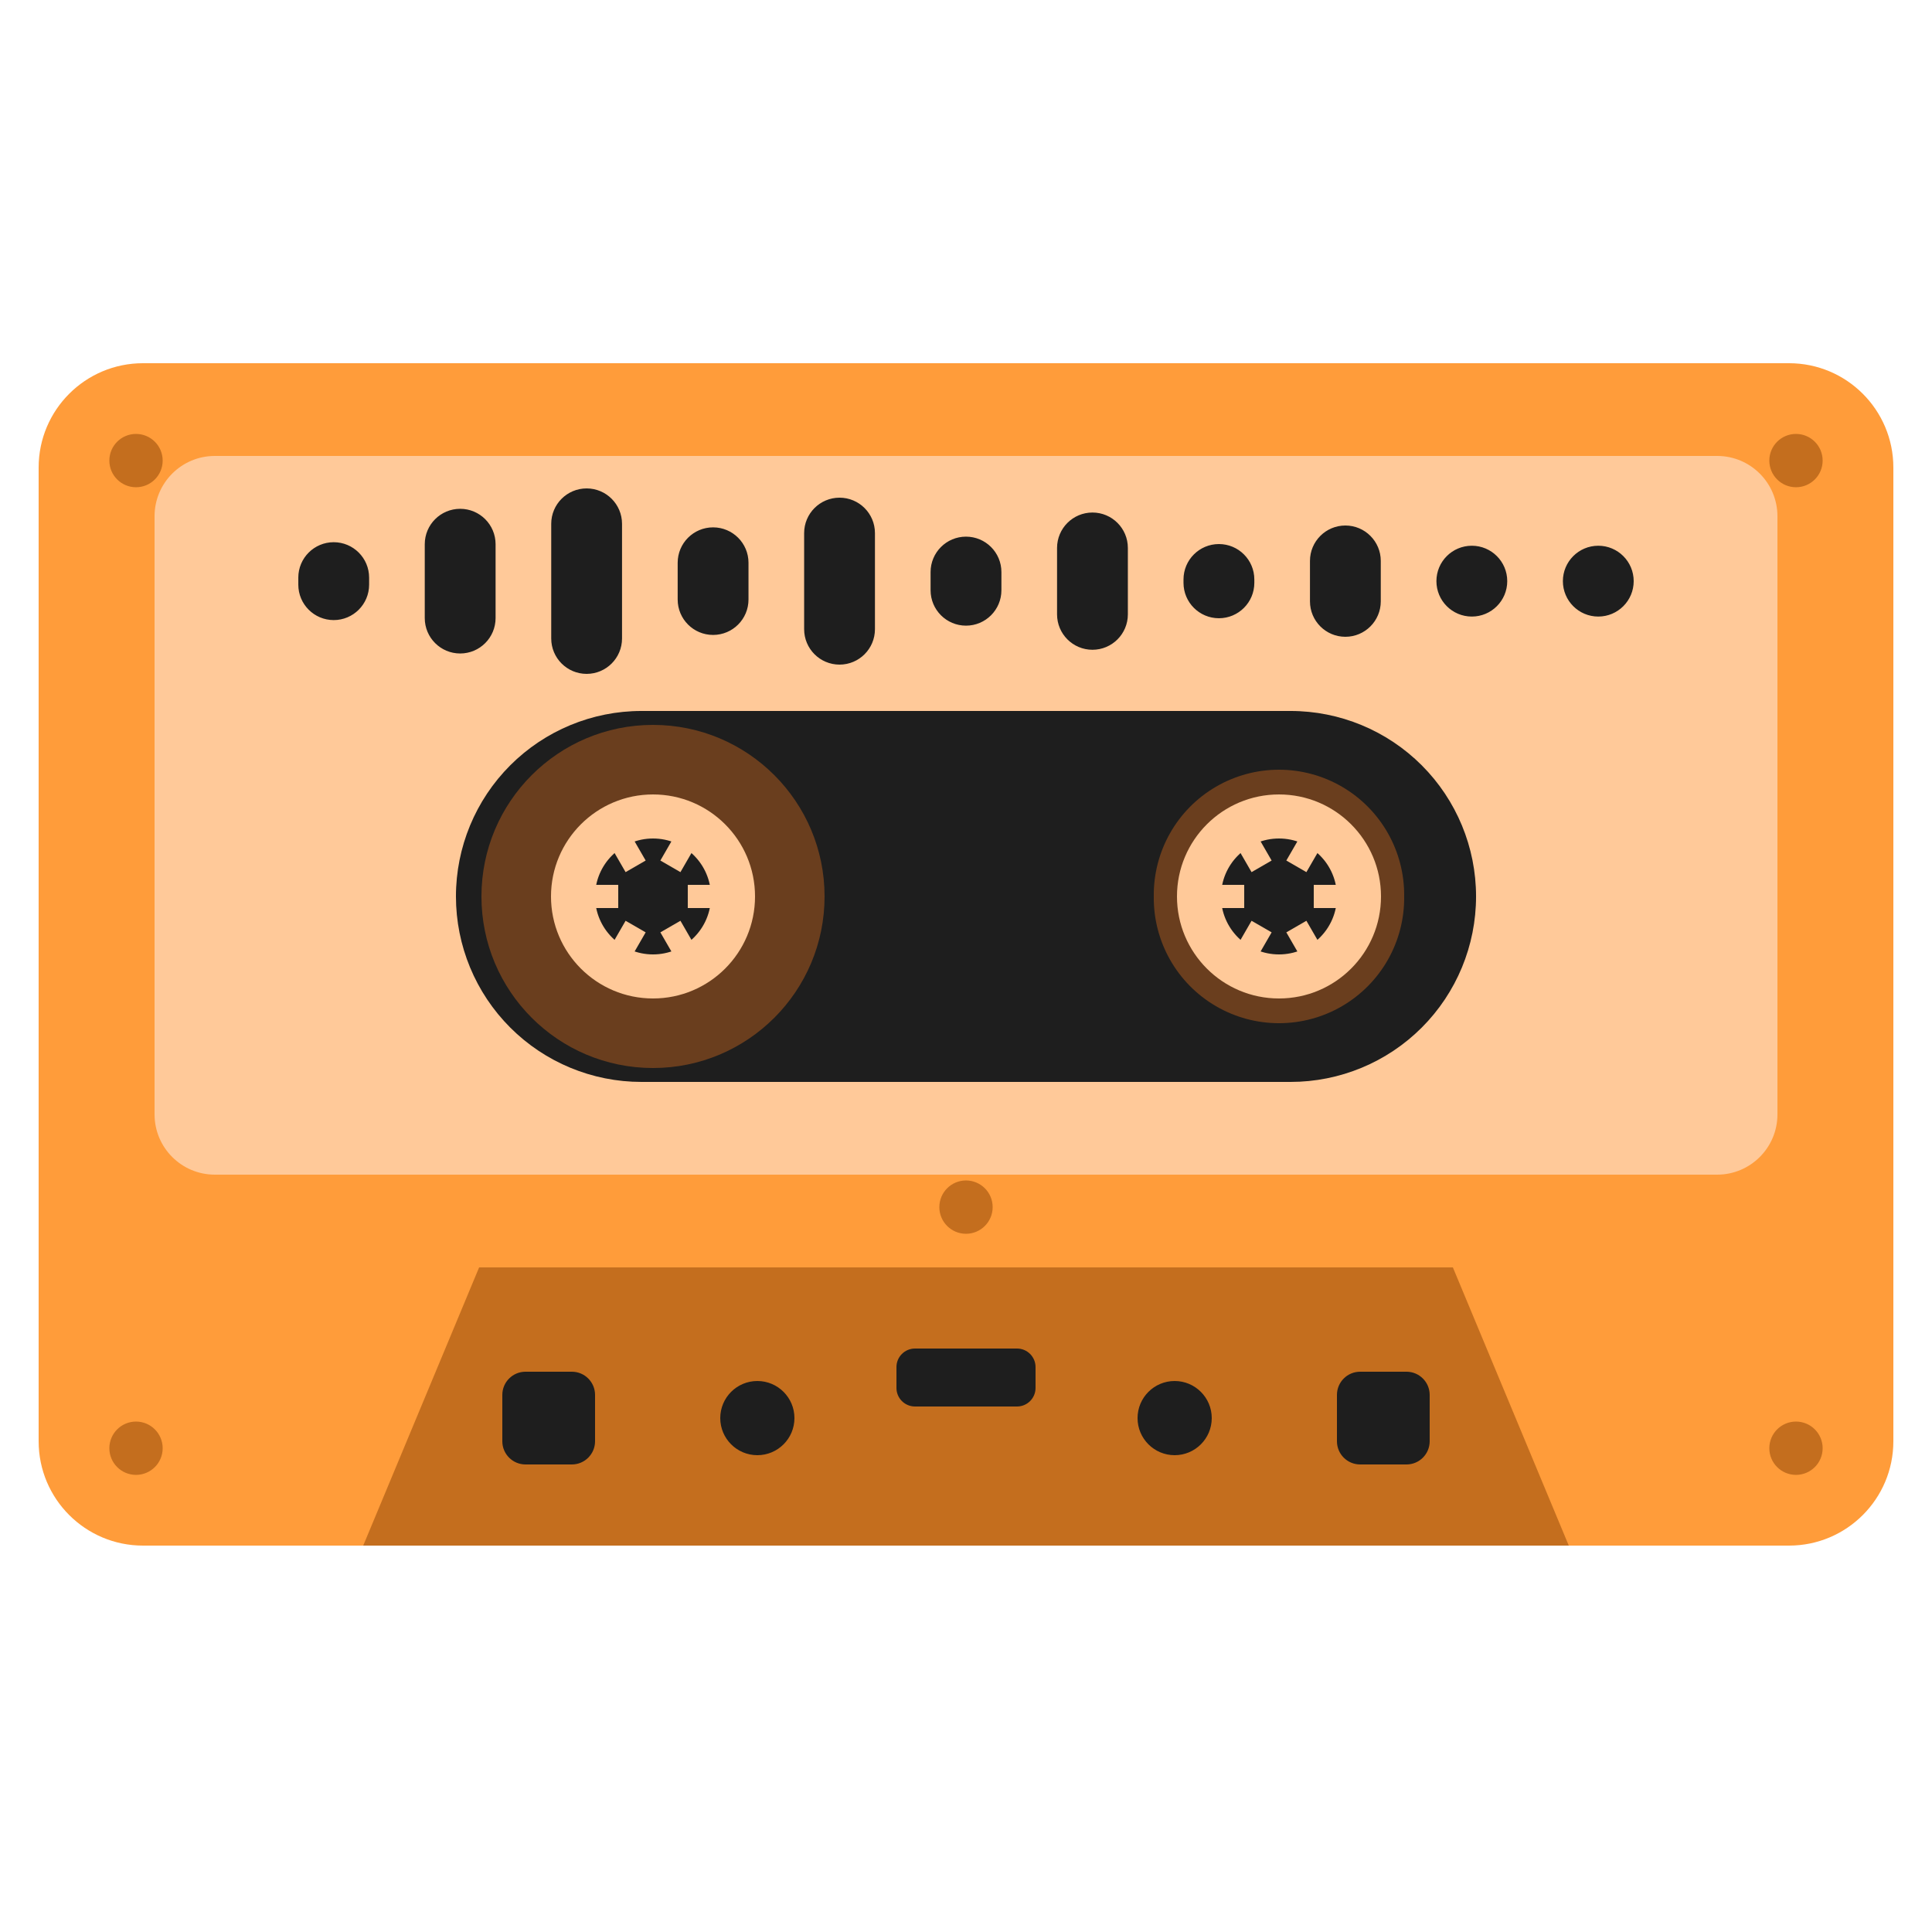
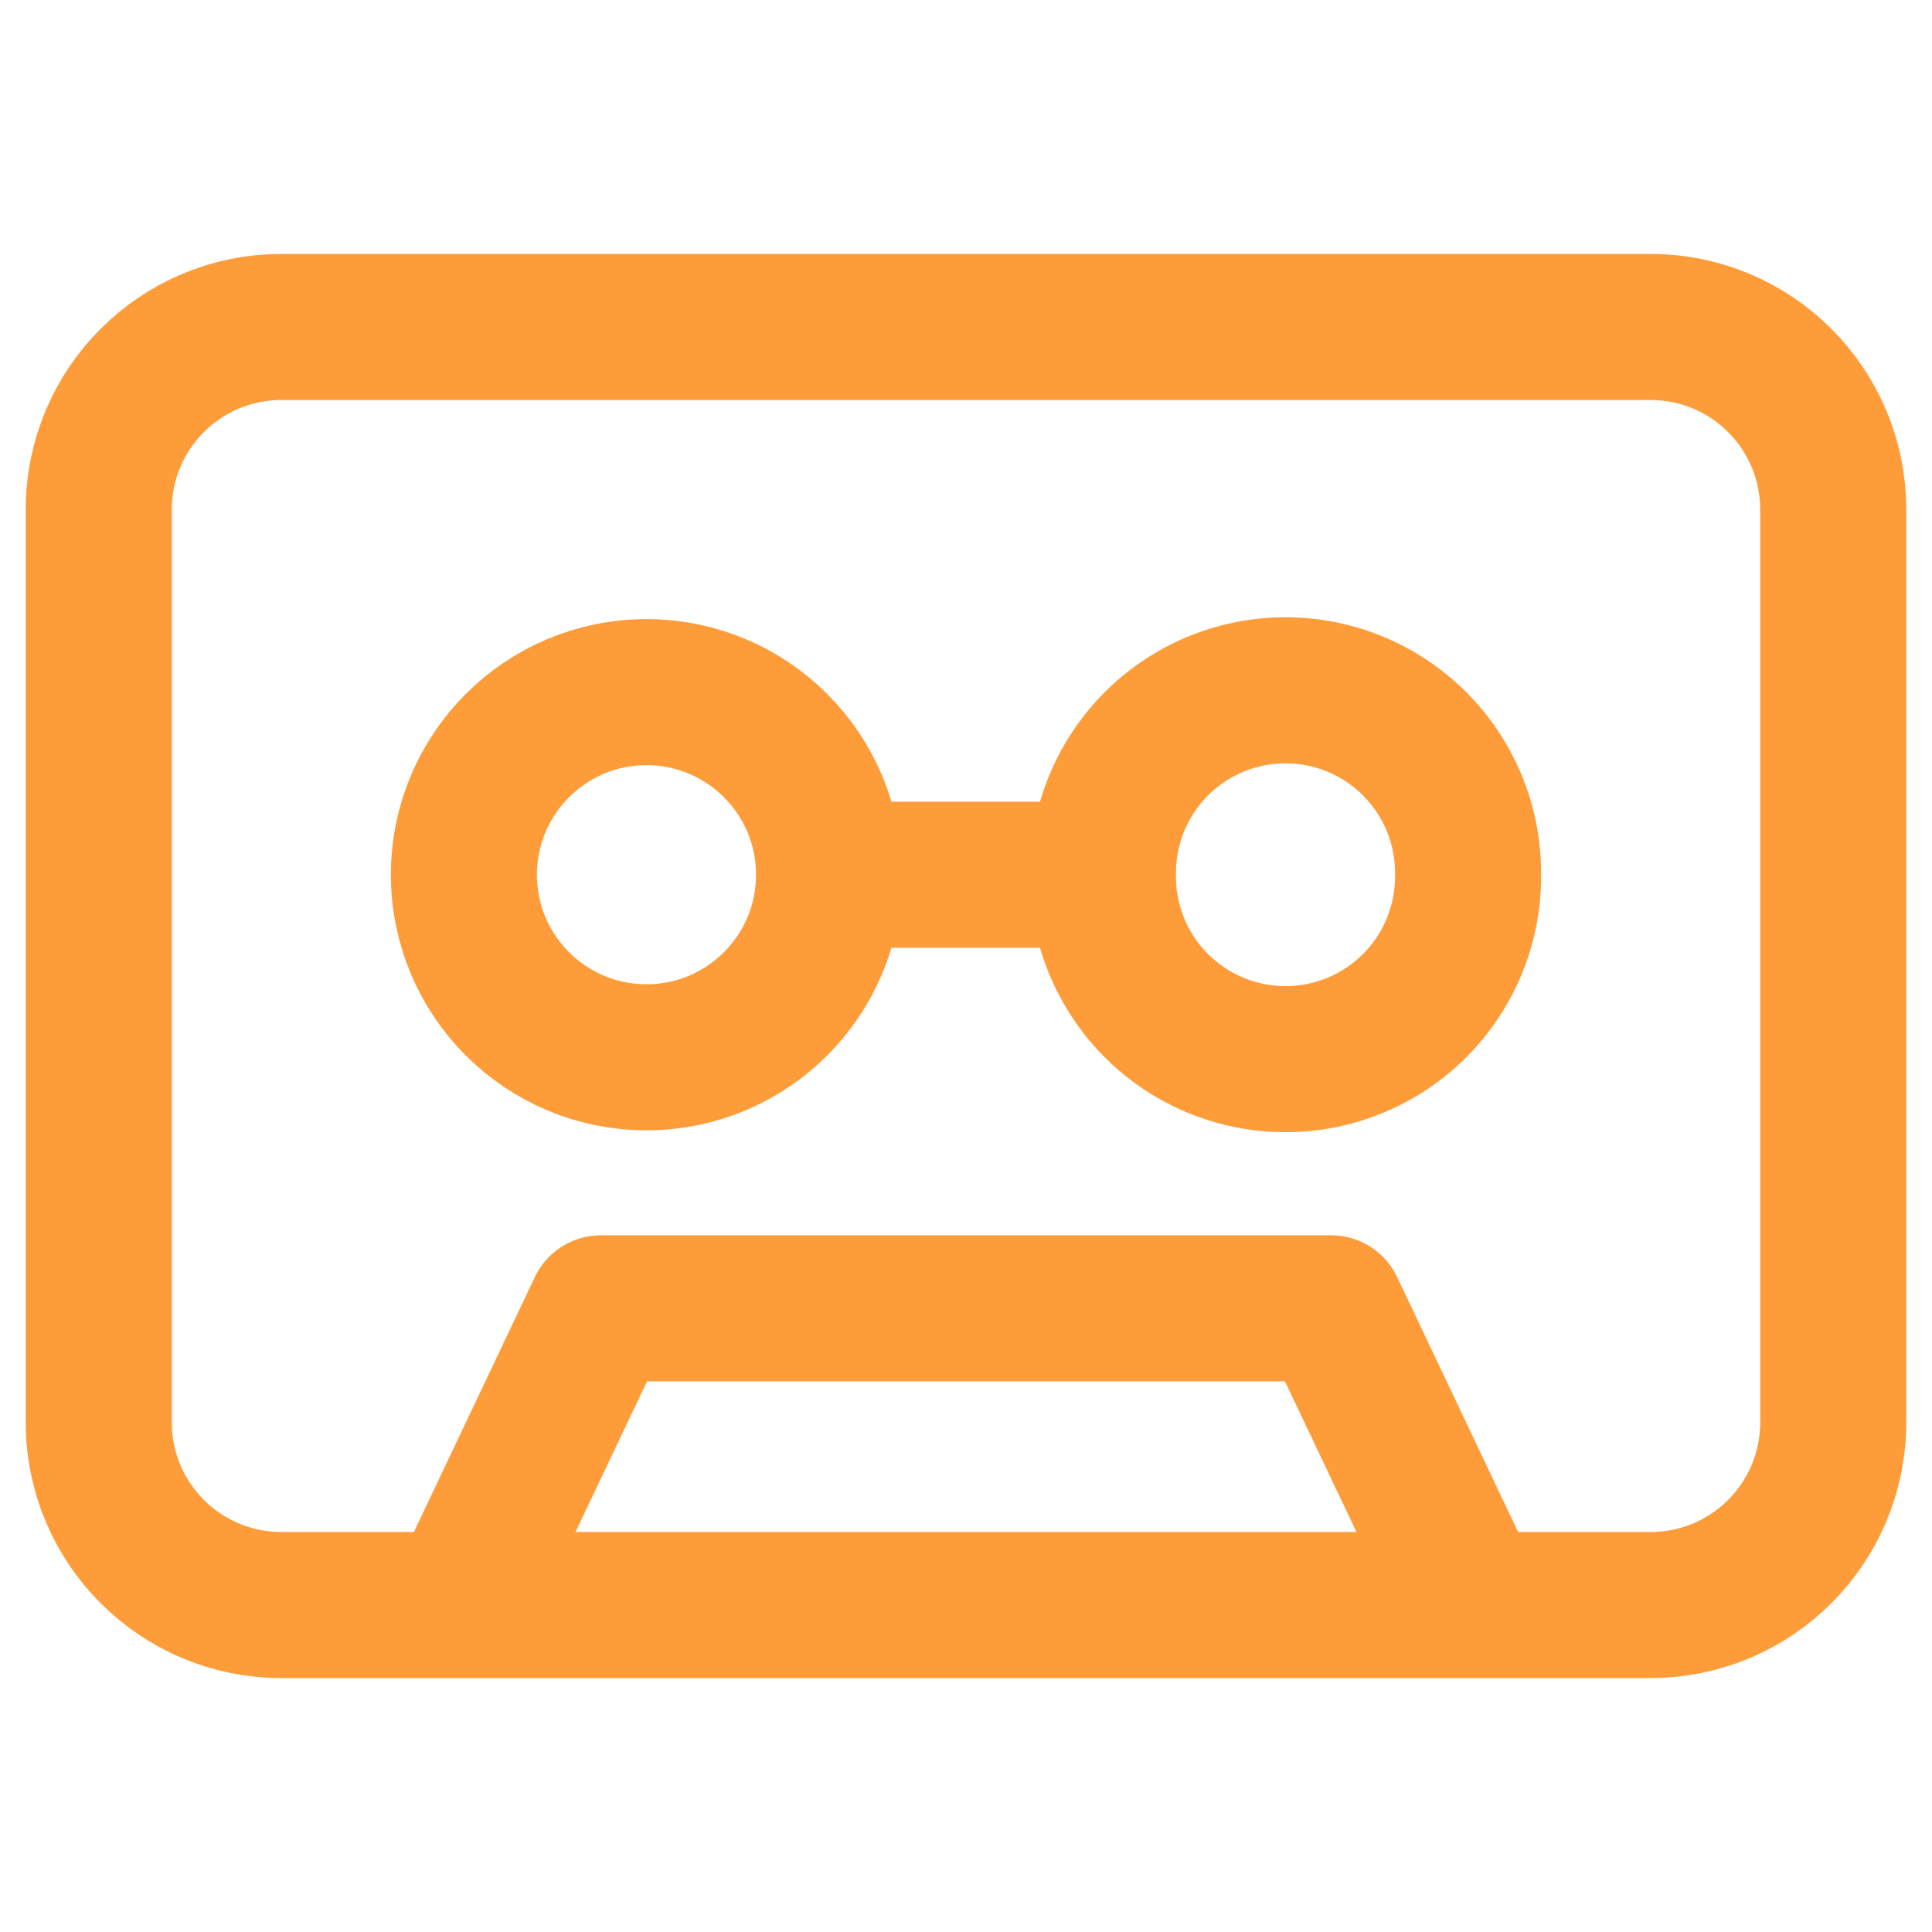
<svg xmlns="http://www.w3.org/2000/svg" width="1024" height="1024" viewBox="0 0 1024 1024" fill="none">
  <g>
    <g clip-path="url(#clip1)">
-       <path transform="matrix(1 0 0 1 20.48 192.51)" d="M55.3 0L927.74 0C958.281 0 983.04 24.759 983.04 55.3L983.04 571.39C983.04 601.931 958.281 626.69 927.74 626.69L55.3 626.69C24.759 626.69 0 601.931 0 571.39L0 55.3C0 24.759 24.759 0 55.3 0Z" fill="#FF9C3A" />
+       <path transform="matrix(1 0 0 1 52.35 173.31)" d="M96.77 0L822.53 0C875.975 0 919.3 43.325 919.3 96.77L919.3 580.61C919.3 634.055 875.975 677.38 822.53 677.38L96.77 677.38C43.325 677.38 0 634.055 0 580.61L0 96.77C0 43.325 43.325 0 96.77 0Z" fill="none" stroke="#FF9C3A" stroke-width="77.414" stroke-linecap="round" stroke-linejoin="round" />
    </g>
    <g clip-path="url(#clip1)">
-       <path transform="matrix(1 0 0 1 192.51 671.74)" d="M61.44 0L577.54 0L638.98 147.46L0 147.46L61.44 0Z" fill="#C46E1E" />
+       <path transform="matrix(1 0 0 1 245.885 365.863)" d="M193.538 97.754L338.697 97.754M193.538 97.754C193.538 151.198 150.213 194.524 96.769 194.524C43.325 194.524 0 151.198 0 97.754C0 44.309 43.325 0.984 96.769 0.984C150.213 0.984 193.538 44.309 193.538 97.754ZM532.225 97.754C532.579 132.559 514.213 164.873 484.129 182.378C454.045 199.884 416.877 199.884 386.793 182.378C356.708 164.873 338.343 132.559 338.697 97.754C338.343 62.949 356.708 30.635 386.793 13.129C416.877 -4.376 454.045 -4.376 484.129 13.129C514.213 30.635 532.579 62.949 532.225 97.754Z" fill="none" stroke="#FF9C3A" stroke-width="77.414" stroke-linecap="round" stroke-linejoin="round" />
    </g>
    <g clip-path="url(#clip1)">
-       <path transform="matrix(1 0 0 1 81.92 241.66)" d="M31.95 0L828.21 0C845.855 0 860.16 14.305 860.16 31.95L860.16 348.98C860.16 366.625 845.855 380.93 828.21 380.93L31.95 380.93C14.305 380.93 0 366.625 0 348.98L0 31.95C0 14.305 14.305 0 31.95 0Z" fill="#FFC999" />
-     </g>
-     <g clip-path="url(#clip1)">
-       <path transform="matrix(1 0 0 1 241.66 376.83)" d="M98.31 0L442.37 0C468.444 -0.003 493.451 10.354 511.889 28.791C530.326 47.229 540.683 72.236 540.68 98.31L540.68 98.31C540.68 124.383 530.322 149.387 511.885 167.822C493.448 186.257 468.443 196.613 442.37 196.61L98.31 196.61C72.237 196.613 47.232 186.257 28.795 167.822C10.358 149.387 0 124.383 0 98.31L0 98.31C-0.003 72.236 10.354 47.229 28.791 28.791C47.229 10.354 72.236 -0.003 98.31 0Z" fill="#1E1E1E" />
-     </g>
-     <g clip-path="url(#clip1)">
-       <path transform="matrix(1 0 0 1 158.11 258.87)" d="M18.76 28.51L18.76 28.51C29.122 28.51 37.524 36.908 37.53 47.27L37.53 51.03C37.524 61.392 29.122 69.79 18.76 69.79L18.76 69.79C8.401 69.784 0.006 61.389 0 51.03L0 47.27C0.006 36.911 8.401 28.516 18.76 28.51ZM85.79 10.81L85.79 10.81C96.156 10.81 104.56 19.214 104.56 29.58L104.56 68.72C104.56 79.086 96.156 87.49 85.79 87.49L85.79 87.49C75.424 87.49 67.02 79.086 67.02 68.72L67.02 29.58C67.02 19.214 75.424 10.81 85.79 10.81ZM152.81 0L152.81 0C163.172 0 171.574 8.398 171.58 18.76L171.58 79.53C171.58 89.896 163.176 98.3 152.81 98.3L152.81 98.3C142.448 98.294 134.05 89.892 134.05 79.53L134.05 18.76C134.056 8.401 142.451 0.006 152.81 0ZM219.84 20.64L219.84 20.64C230.206 20.64 238.61 29.044 238.61 39.41L238.61 58.89C238.61 69.256 230.206 77.66 219.84 77.66L219.84 77.66C209.474 77.66 201.07 69.256 201.07 58.89L201.07 39.41C201.07 29.044 209.474 20.64 219.84 20.64ZM286.86 4.91L286.86 4.91C297.226 4.91 305.63 13.314 305.63 23.68L305.63 74.62C305.63 84.986 297.226 93.39 286.86 93.39L286.86 93.39C276.498 93.384 268.1 84.982 268.1 74.62L268.1 23.68C268.1 13.318 276.498 4.916 286.86 4.91ZM353.89 25.56L353.89 25.56C364.252 25.56 372.654 33.958 372.66 44.32L372.66 53.98C372.654 64.342 364.252 72.74 353.89 72.74L353.89 72.74C343.528 72.74 335.126 64.342 335.12 53.98L335.12 44.32C335.126 33.958 343.528 25.56 353.89 25.56ZM420.92 12.78L420.92 12.78C431.279 12.786 439.674 21.181 439.68 31.54L439.68 66.75C439.68 77.112 431.282 85.514 420.92 85.52L420.92 85.52C410.554 85.52 402.15 77.116 402.15 66.75L402.15 31.54C402.156 21.178 410.558 12.78 420.92 12.78ZM487.94 29.49L487.94 29.49C498.306 29.49 506.71 37.894 506.71 48.26L506.71 50.04C506.71 60.406 498.306 68.81 487.94 68.81L487.94 68.81C477.574 68.81 469.17 60.406 469.17 50.04L469.17 48.26C469.17 37.894 477.574 29.49 487.94 29.49ZM554.97 19.66L554.97 19.66C565.332 19.666 573.73 28.068 573.73 38.43L573.73 59.87C573.73 70.232 565.332 78.634 554.97 78.64L554.97 78.64C544.604 78.64 536.2 70.236 536.2 59.87L536.2 38.43C536.2 28.064 544.604 19.66 554.97 19.66ZM621.99 30.38L621.99 30.38C632.356 30.38 640.76 38.784 640.76 49.15L640.76 49.15C640.76 59.516 632.356 67.92 621.99 67.92L621.99 67.92C611.624 67.92 603.22 59.516 603.22 49.15L603.22 49.15C603.22 38.784 611.624 30.38 621.99 30.38ZM689.02 30.38L689.02 30.38C699.382 30.386 707.78 38.788 707.78 49.15L707.78 49.15C707.78 59.512 699.382 67.914 689.02 67.92L689.02 67.92C678.654 67.92 670.25 59.516 670.25 49.15L670.25 49.15C670.25 38.784 678.654 30.38 689.02 30.38Z" fill="#1E1E1E" />
-     </g>
-     <g clip-path="url(#clip1)">
-       <path transform="matrix(1 0 0 1 255.18 384.21)" d="M0 90.93C0 40.711 40.711 0 90.93 0C141.149 0 181.86 40.711 181.86 90.93C181.86 141.149 141.149 181.86 90.93 181.86C40.711 181.86 0 141.149 0 90.93ZM356.35 90.93C356.057 67.03 368.639 44.818 389.29 32.782C409.941 20.746 435.469 20.746 456.12 32.782C476.771 44.818 489.353 67.03 489.06 90.93C489.353 114.83 476.771 137.042 456.12 149.078C435.469 161.114 409.941 161.114 389.29 149.078C368.639 137.042 356.057 114.83 356.35 90.93Z" fill="#6A3E1E" />
-     </g>
-     <g clip-path="url(#clip1)">
-       <path transform="matrix(1 0 0 1 57.96 229.99)" d="M0 14.13C0 6.326 6.326 0 14.13 0C21.934 0 28.26 6.326 28.26 14.13C28.26 21.934 21.934 28.26 14.13 28.26C6.326 28.26 0 21.934 0 14.13ZM879.82 14.13C879.82 6.326 886.146 0 893.95 0C901.754 0 908.08 6.326 908.08 14.13C908.08 21.934 901.754 28.26 893.95 28.26C886.146 28.26 879.82 21.934 879.82 14.13ZM0 537.6C0 529.796 6.326 523.47 14.13 523.47C21.934 523.47 28.26 529.796 28.26 537.6C28.26 545.404 21.934 551.73 14.13 551.73C6.326 551.73 0 545.404 0 537.6ZM879.82 537.6C879.82 529.796 886.146 523.47 893.95 523.47C901.754 523.47 908.08 529.796 908.08 537.6C908.08 545.404 901.754 551.73 893.95 551.73C886.146 551.73 879.82 545.404 879.82 537.6ZM439.91 409.81C439.91 402.006 446.236 395.68 454.04 395.68C461.844 395.68 468.17 402.006 468.17 409.81C468.17 417.614 461.844 423.94 454.04 423.94C446.236 423.94 439.91 417.614 439.91 409.81Z" fill="#C46E1E" />
-     </g>
-     <g clip-path="url(#clip1)">
-       <path transform="matrix(1 0 0 1 266.24 714.75)" d="M115.51 36.87C115.51 26.012 124.312 17.21 135.17 17.21C146.028 17.21 154.83 26.012 154.83 36.87C154.83 47.728 146.028 56.53 135.17 56.53C124.312 56.53 115.51 47.728 115.51 36.87ZM336.69 36.87C336.69 26.012 345.492 17.21 356.35 17.21C367.208 17.21 376.01 26.012 376.01 36.87C376.01 47.728 367.208 56.53 356.35 56.53C345.492 56.53 336.69 47.728 336.69 36.87ZM12.29 12.29L36.86 12.29C43.648 12.29 49.15 17.792 49.15 24.58L49.15 49.15C49.15 55.938 43.648 61.44 36.86 61.44L12.29 61.44C5.502 61.44 0 55.938 0 49.15L0 24.58C0 17.792 5.502 12.29 12.29 12.29ZM454.66 12.29L479.23 12.29C486.018 12.29 491.52 17.792 491.52 24.58L491.52 49.15C491.52 55.938 486.018 61.44 479.23 61.44L454.66 61.44C447.872 61.44 442.37 55.938 442.37 49.15L442.37 24.58C442.37 17.792 447.872 12.29 454.66 12.29ZM218.73 0L272.79 0C278.219 0 282.62 4.401 282.62 9.83L282.62 20.89C282.62 26.319 278.219 30.72 272.79 30.72L218.73 30.72C213.301 30.72 208.9 26.319 208.9 20.89L208.9 9.83C208.9 4.401 213.301 0 218.73 0Z" fill="#1E1E1E" />
-     </g>
-     <g clip-path="url(#clip1)">
-       <path transform="matrix(1 0 0 1 292.04 421.07)" d="M0 54.07C0 24.208 24.208 0 54.07 0C83.932 0 108.14 24.208 108.14 54.07C108.14 83.932 83.932 108.14 54.07 108.14C24.208 108.14 0 83.932 0 54.07ZM331.78 54.07C331.78 24.208 355.988 0 385.85 0C415.712 0 439.92 24.208 439.92 54.07C439.92 83.932 415.712 108.14 385.85 108.14C355.988 108.14 331.78 83.932 331.78 54.07Z" fill="#FFC999" />
-     </g>
-     <g clip-path="url(#clip1)">
-       <path transform="matrix(1 0 0 1 315.39 444.42)" d="M0 30.72C0 13.754 13.754 0 30.72 0C47.686 0 61.44 13.754 61.44 30.72C61.44 47.686 47.686 61.44 30.72 61.44C13.754 61.44 0 47.686 0 30.72ZM331.78 30.72C331.78 13.754 345.534 0 362.5 0C379.466 0 393.22 13.754 393.22 30.72C393.22 47.686 379.466 61.44 362.5 61.44C345.534 61.44 331.78 47.686 331.78 30.72Z" fill="#1E1E1E" />
-     </g>
-     <g clip-path="url(#clip1)">
-       <path transform="matrix(1 0 0 1 312.93 443.33)" d="M51.61 25.66L66.36 25.66L66.36 37.95L51.61 37.95L51.61 25.66ZM47.72 44.7L55.09 57.47L44.45 63.61L37.08 50.84L47.72 44.7ZM29.29 50.84L21.91 63.61L11.27 57.47L18.65 44.7L29.29 50.84ZM14.75 37.95L0 37.95L0 25.66L14.75 25.66L14.75 37.95ZM18.65 18.92L11.27 6.15L21.91 0L29.29 12.77L18.65 18.92ZM37.08 12.77L44.45 0L55.09 6.15L47.72 18.92L37.08 12.77ZM383.39 25.66L398.14 25.66L398.14 37.95L383.39 37.95L383.39 25.66ZM379.49 44.7L386.87 57.47L376.23 63.61L368.85 50.84L379.49 44.7ZM361.06 50.84L353.69 63.61L343.05 57.47L350.42 44.7L361.06 50.84ZM346.53 37.95L331.78 37.95L331.78 25.66L346.53 25.66L346.53 37.95ZM350.42 18.92L343.05 6.15L353.69 0L361.06 12.77L350.42 18.92ZM368.85 12.77L376.23 0L386.87 6.15L379.49 18.92L368.85 12.77Z" fill="#FFC999" />
+       <path transform="matrix(1 0 0 1 250.73 693.44)" d="M0 142.73L67.73 0L454.81 0L522.54 142.73" fill="none" stroke="#FF9C3A" stroke-width="77.414" stroke-linecap="round" stroke-linejoin="round" />
    </g>
  </g>
  <defs>
    <clipPath id="clip1">
      <path d="M0 0L1024 0L1024 1024L0 1024Z" />
    </clipPath>
  </defs>
</svg>
